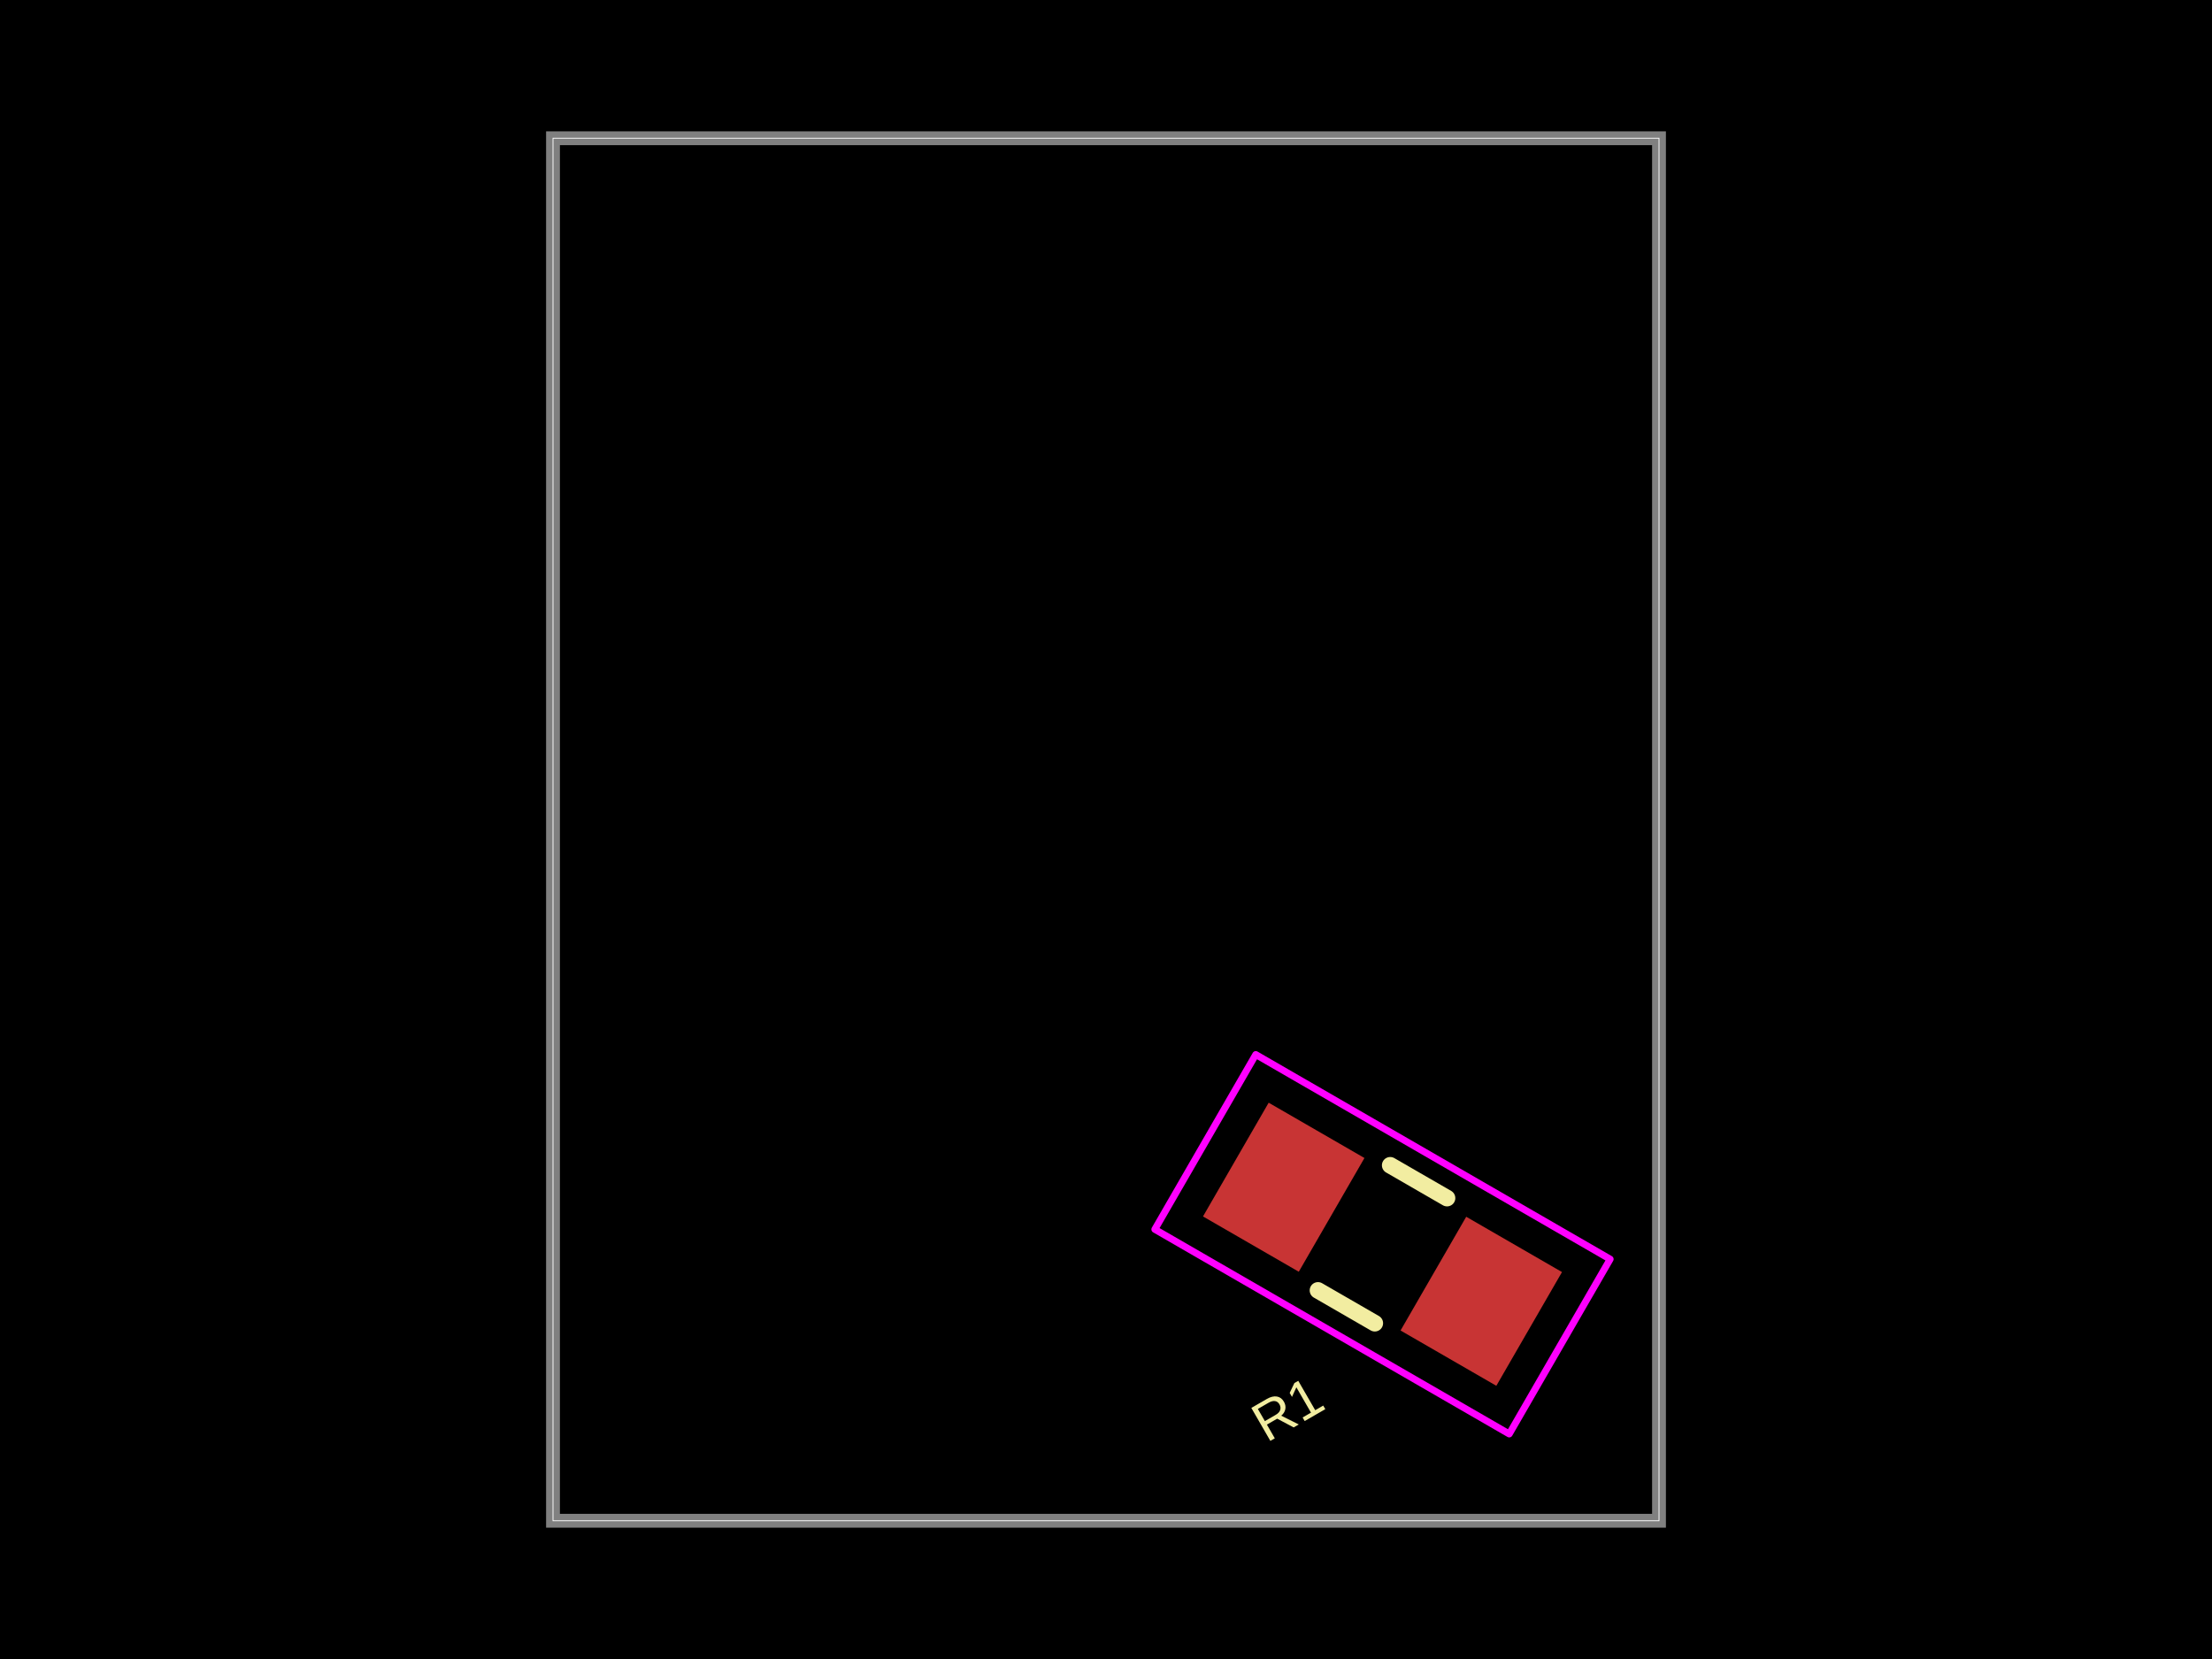
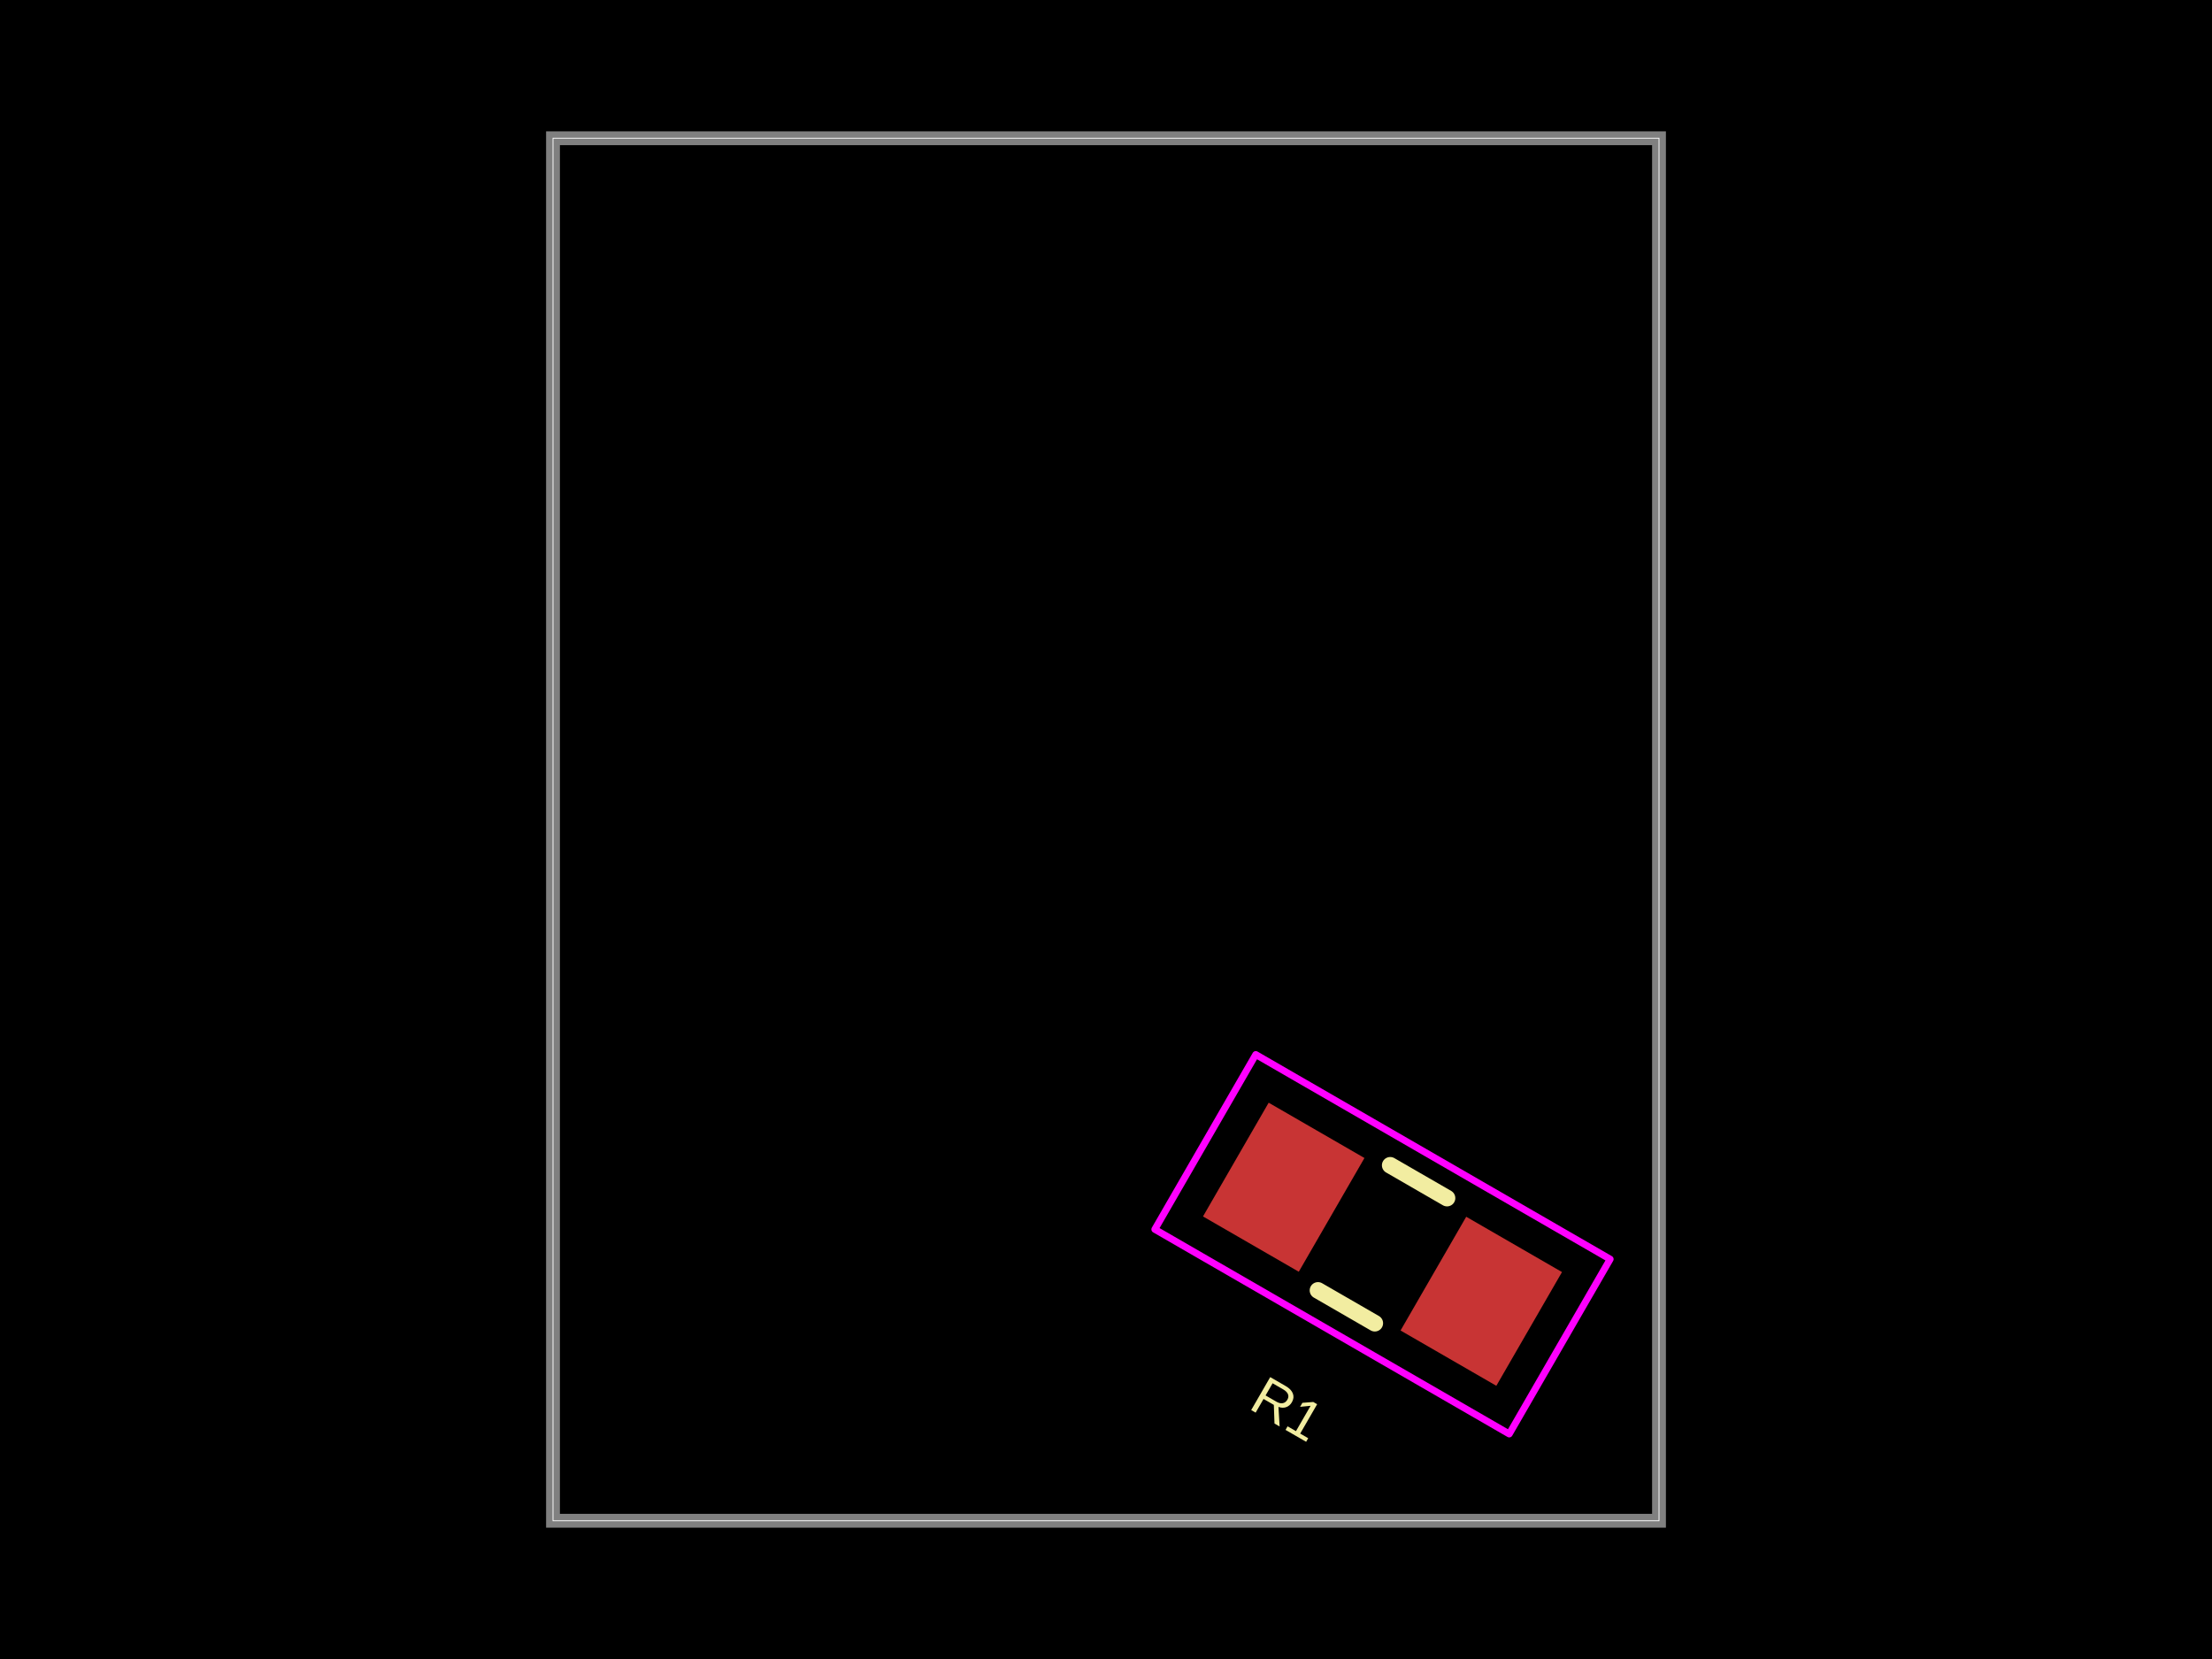
<svg xmlns="http://www.w3.org/2000/svg" width="800" height="600" data-software-used-string="@tscircuit/core@0.0.1577">
  <style />
  <rect class="boundary" x="0" y="0" fill="#000" width="800" height="600" data-type="pcb_background" data-pcb-layer="global" />
  <rect class="pcb-boundary" fill="none" stroke="#fff" stroke-width="0.3" x="200" y="50" width="400" height="500" data-type="pcb_boundary" data-pcb-layer="global" />
  <path class="pcb-board" d="M 200 550 L 600 550 L 600 50 L 200 50 Z" fill="none" stroke="rgba(255, 255, 255, 0.5)" stroke-width="5" data-type="pcb_board" data-pcb-layer="board" />
  <rect class="pcb-pad" fill="rgb(200, 52, 52)" x="-20" y="-23.75" width="40" height="47.5" transform="translate(464.2765 429.375) rotate(-150)" data-type="pcb_smtpad" data-pcb-layer="top" data-pad-name="R1.pin1" />
  <rect class="pcb-pad" fill="rgb(200, 52, 52)" x="-20" y="-23.75" width="40" height="47.5" transform="translate(535.7235 470.625) rotate(-150)" data-type="pcb_smtpad" data-pcb-layer="top" data-pad-name="R1.pin2" />
  <path class="pcb-silkscreen pcb-silkscreen-top" d="M 476.664 466.693 L 497.211 478.556" fill="none" stroke="#f2eda1" stroke-width="6" stroke-linecap="round" stroke-linejoin="round" data-pcb-component-id="pcb_component_0" data-pcb-silkscreen-path-id="pcb_silkscreen_path_0" data-type="pcb_silkscreen_path" data-pcb-layer="top" />
  <path class="pcb-silkscreen pcb-silkscreen-top" d="M 502.789 421.444 L 523.336 433.307" fill="none" stroke="#f2eda1" stroke-width="6" stroke-linecap="round" stroke-linejoin="round" data-pcb-component-id="pcb_component_0" data-pcb-silkscreen-path-id="pcb_silkscreen_path_1" data-type="pcb_silkscreen_path" data-pcb-layer="top" />
-   <text x="0" y="0" dx="0" dy="0" fill="#f2eda1" font-family="Arial, sans-serif" font-size="20" text-anchor="middle" dominant-baseline="central" transform="matrix(0.8660254,-0.5,0.5,0.8660254,465.625,509.5392)" class="pcb-silkscreen-text pcb-silkscreen-top" data-pcb-silkscreen-text-id="pcb_silkscreen_text_0" stroke="none" data-type="pcb_silkscreen_text" data-pcb-layer="top">R1</text>
+   <text x="0" y="0" dx="0" dy="0" fill="#f2eda1" font-family="Arial, sans-serif" font-size="20" text-anchor="middle" dominant-baseline="central" transform="matrix(0.8660254,0.5,-0.5,0.8660254,465.625,509.5392)" class="pcb-silkscreen-text pcb-silkscreen-top" data-pcb-silkscreen-text-id="pcb_silkscreen_text_0" stroke="none" data-type="pcb_silkscreen_text" data-pcb-layer="top">R1</text>
  <rect x="-74" y="-36.5" width="148" height="73" class="pcb-courtyard-rect pcb-courtyard-top" data-pcb-courtyard-rect-id="pcb_courtyard_rect_0" data-type="pcb_courtyard_rect" data-pcb-layer="top" stroke-linejoin="round" transform="translate(500 450) rotate(-150)" fill="none" stroke="#FF00FF" stroke-width="2.5" />
</svg>
